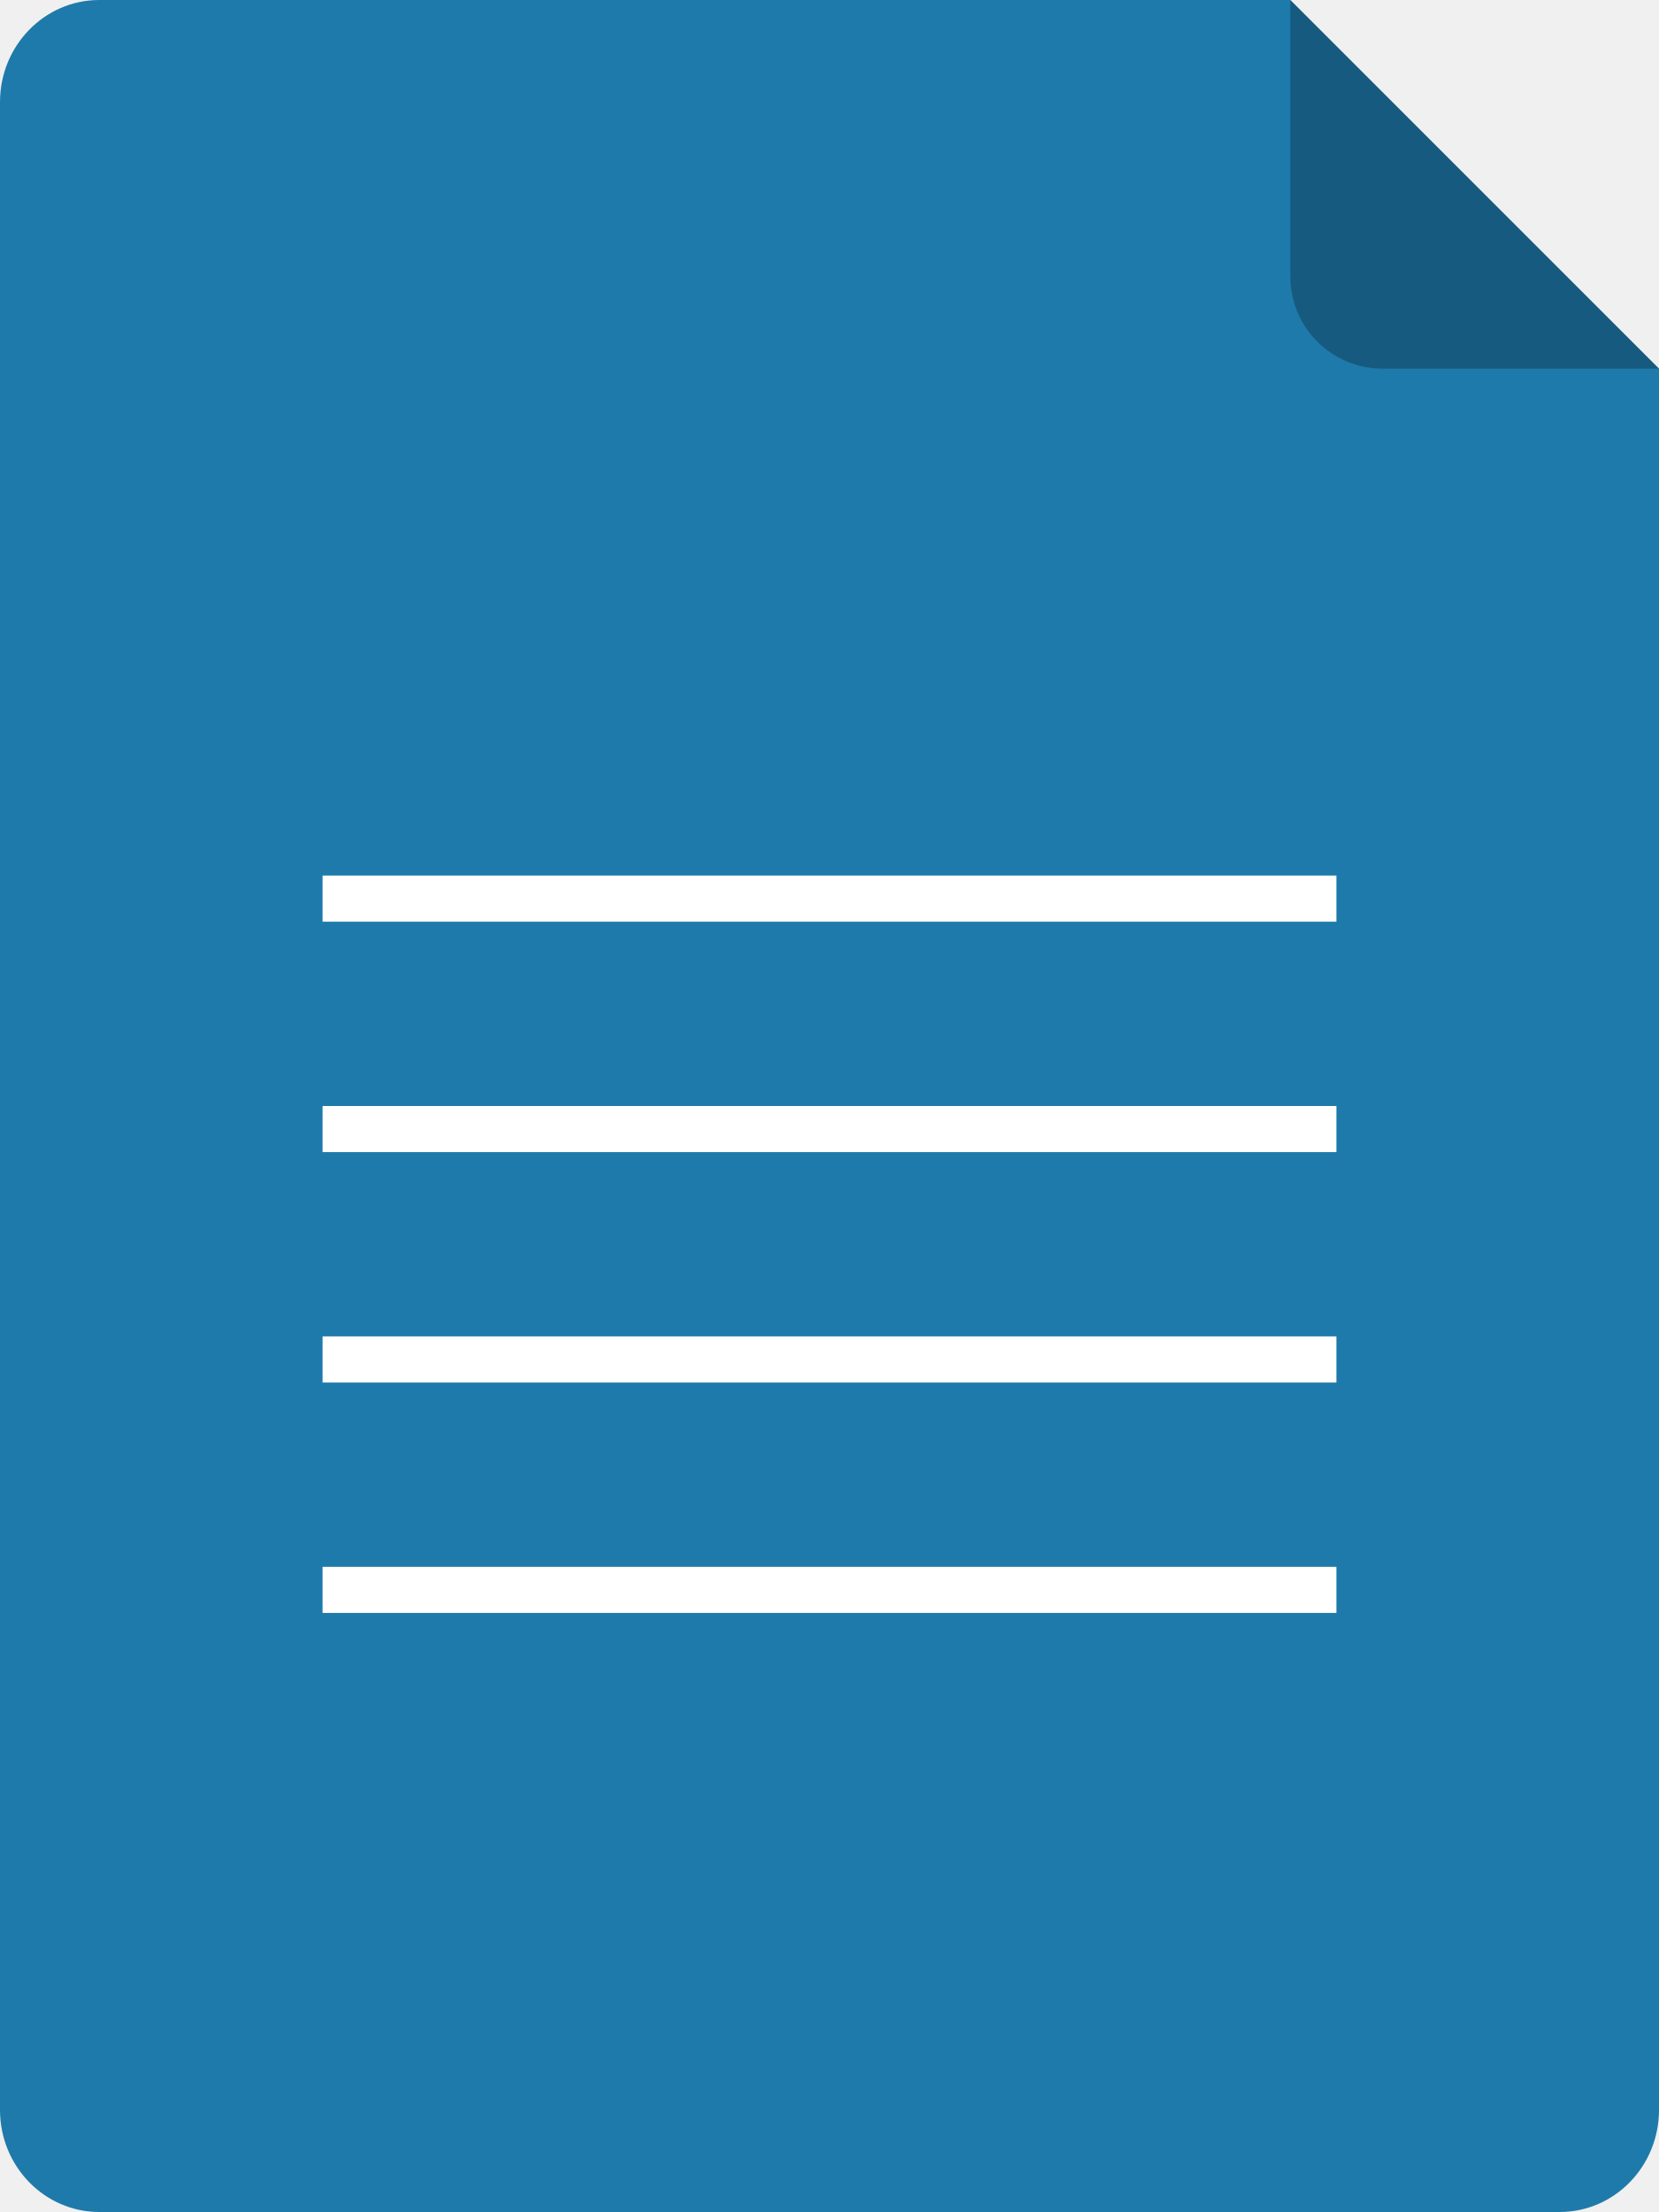
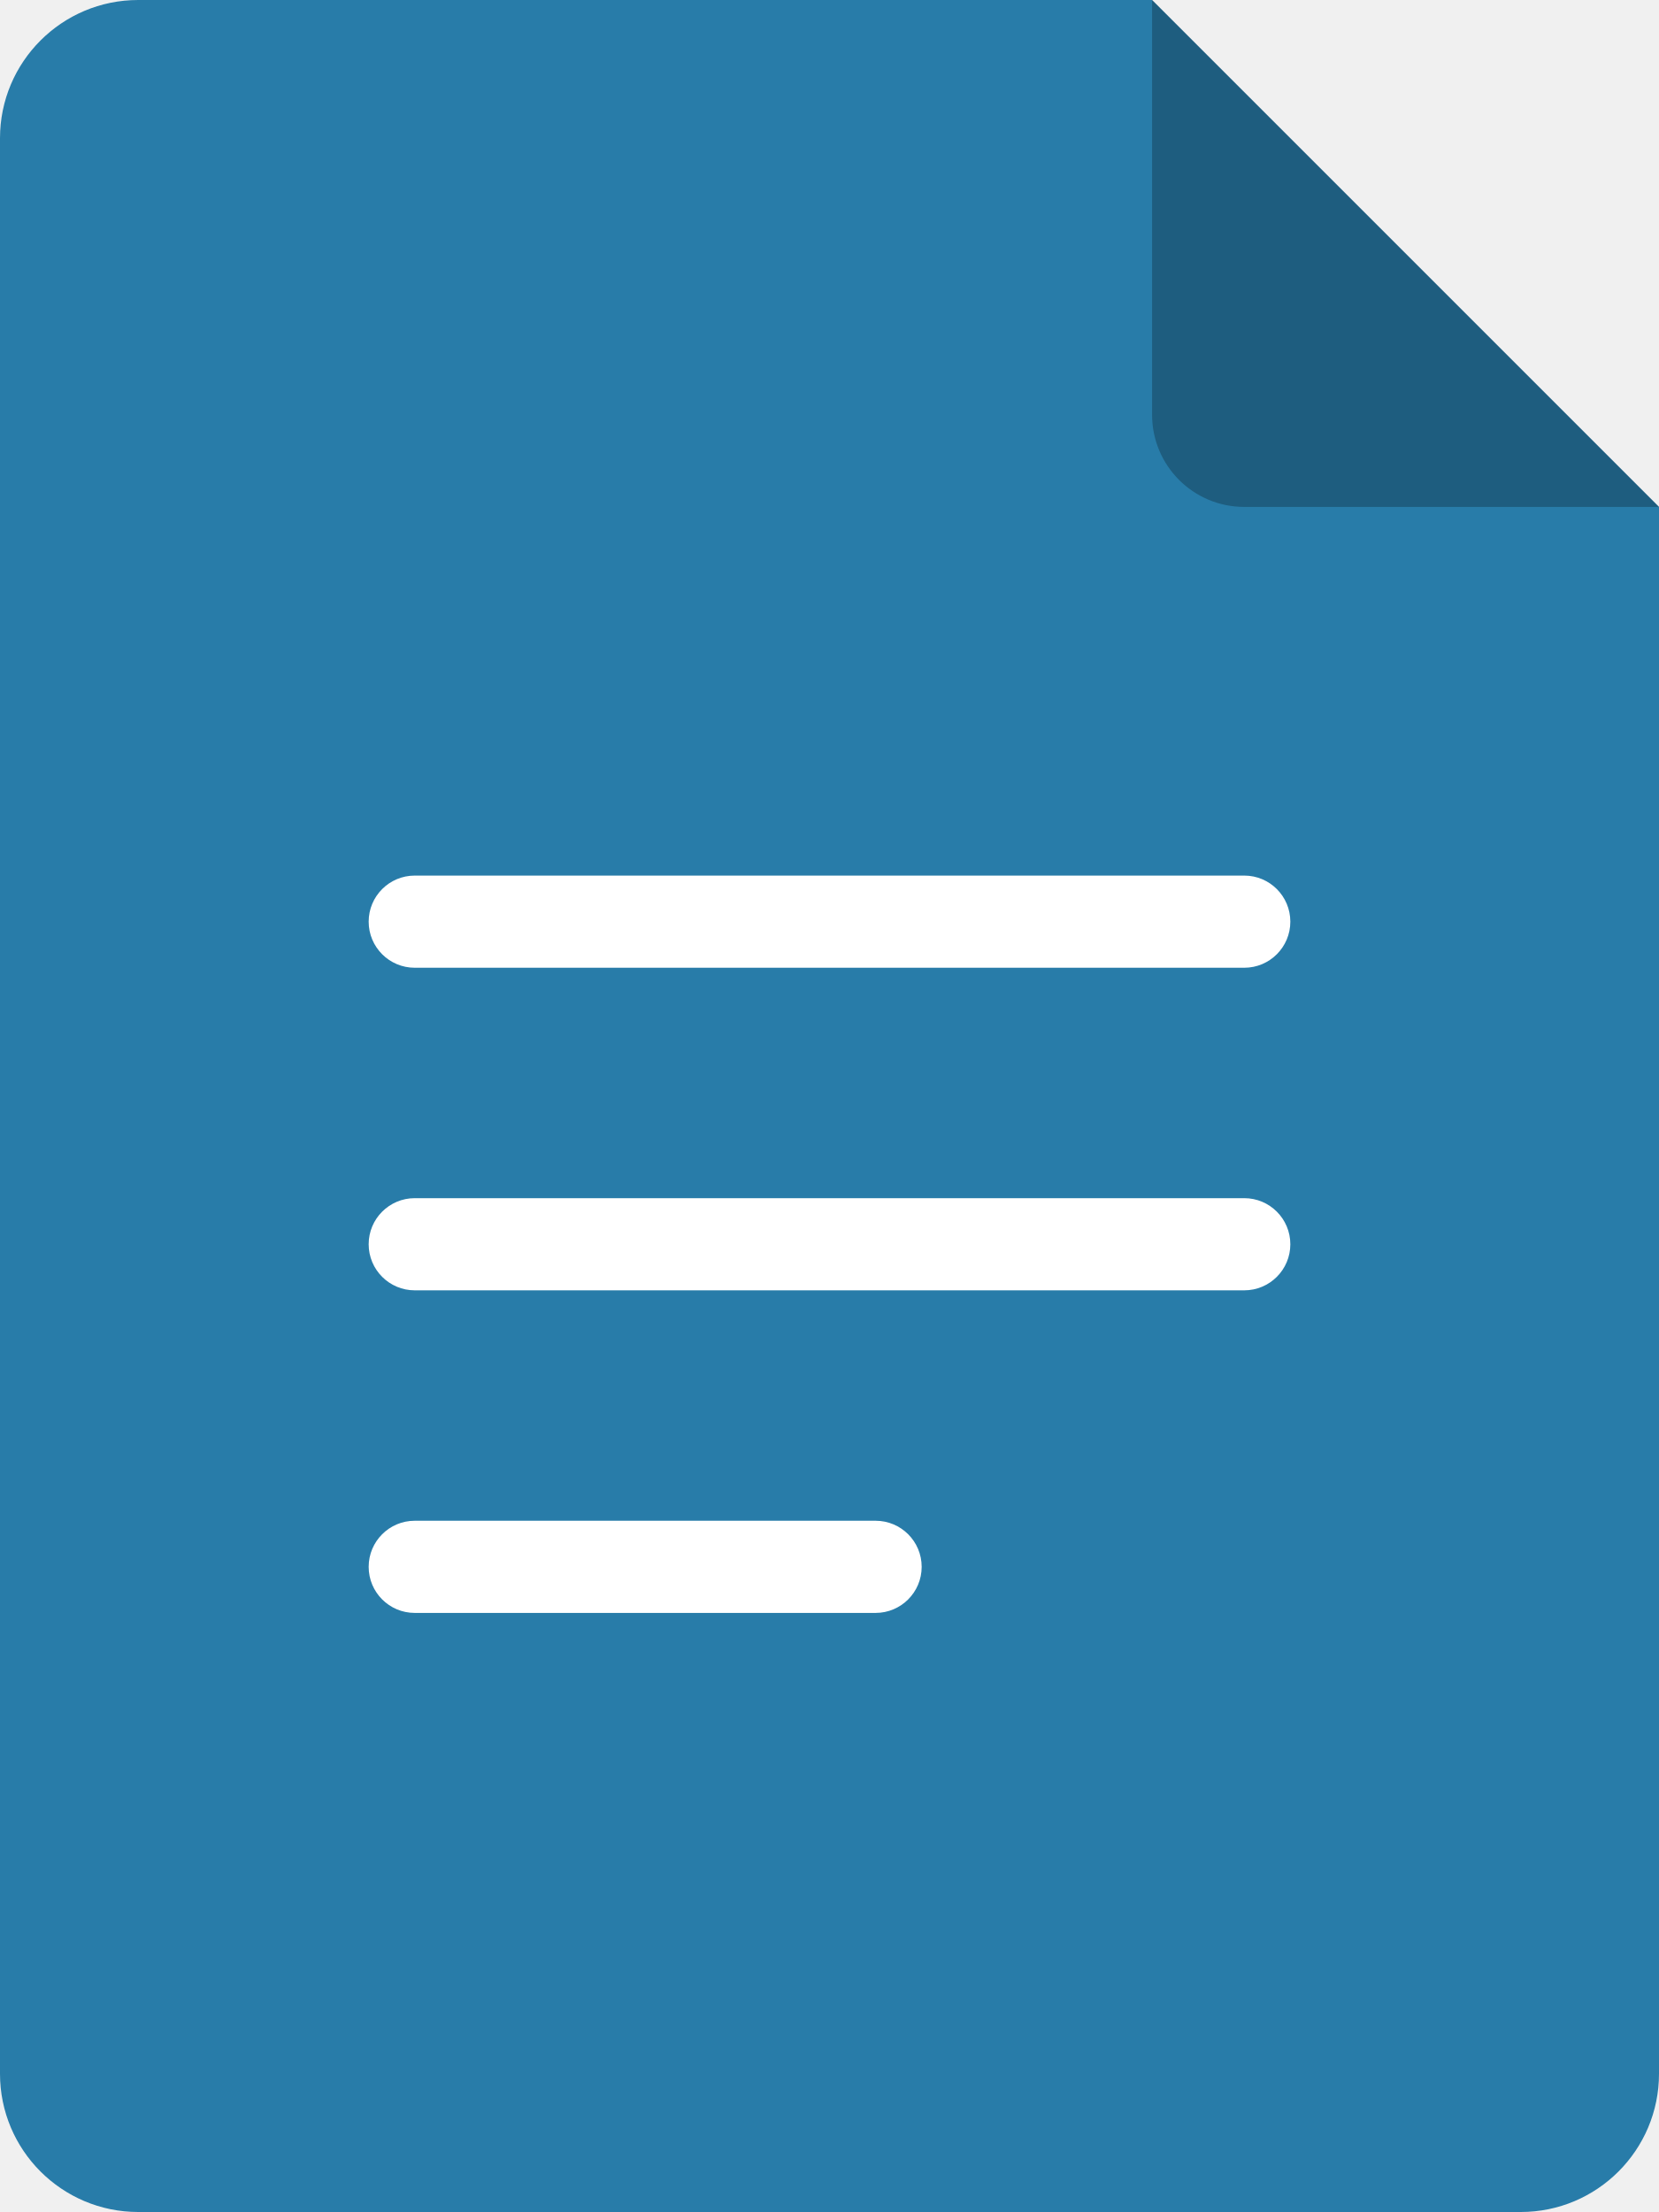
<svg xmlns="http://www.w3.org/2000/svg" width="36" height="48" viewBox="0 0 36 48" fill="none">
-   <path d="M0 2.215C0 .992.965 0 2.155 0H28l8 8v37.785C36 47.008 35.035 48 33.845 48H2.155C.965 48 0 47.008 0 45.785z" fill="#1E7AAA" />
-   <path d="m28 0 8 8h-6a2 2 0 0 1-2-2z" fill="#000" fill-opacity=".25" />
-   <path d="M29 19H7v1h22zM7 24h22v1H7zm22 5H7v1h22zm0 5H7v1h22z" fill="#fff" />
+   <path d="M0 3a3 3 0 0 1 3-3h22l11 11v34a3 3 0 0 1-3 3H3a3 3 0 0 1-3-3z" fill="#287CA9" />
+   <path d="m25 0 11 11h-9a2 2 0 0 1-2-2z" fill="#000" fill-opacity=".25" />
+   <path d="M9 19a1 1 0 1 0 0 2h18a1 1 0 1 0 0-2zm-1 8a1 1 0 0 1 1-1h18a1 1 0 1 1 0 2H9a1 1 0 0 1-1-1m0 7a1 1 0 0 1 1-1h10a1 1 0 1 1 0 2H9a1 1 0 0 1-1-1" fill="#fff" />
</svg>
